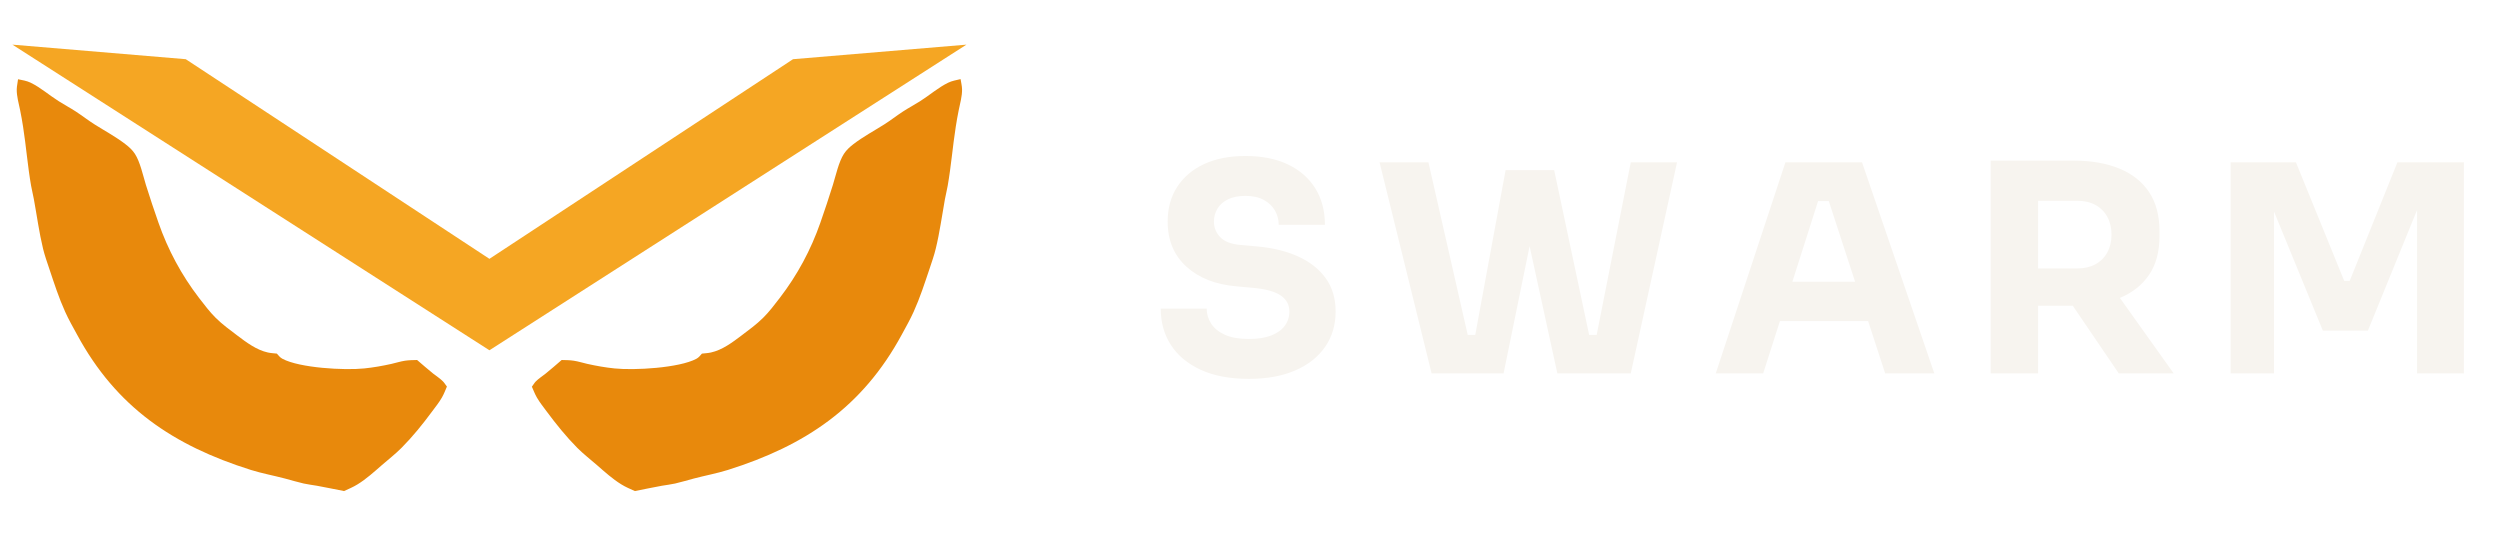
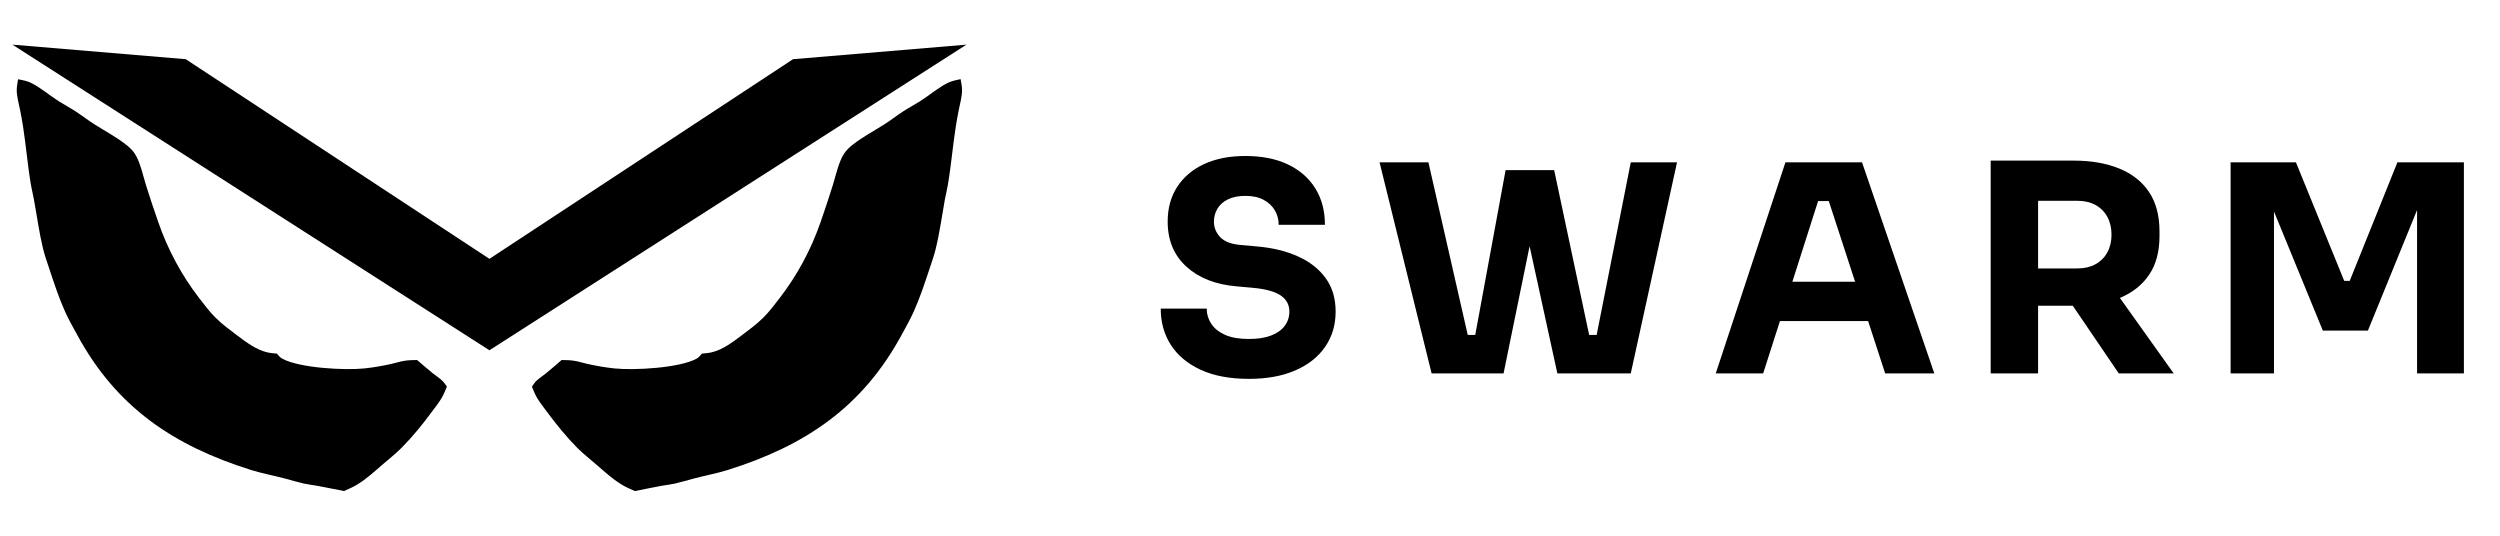
<svg xmlns="http://www.w3.org/2000/svg" viewBox="0 0 560 120" width="560" height="120" role="img" aria-labelledby="swarm-lockup-title">
-   <path fill="#F5A623" d="M2.78 10 L109.63 78.46 L216.48 10 L177.64 13.26 L109.63 57.98 L41.61 13.26 Z" />
-   <path fill="#E8890C" d="M62.04 79.21 C61.36 79.13 60.68 79.11 60.01 78.96 C57.46 78.4 55.2 76.7 53.15 75.15 C51.51 73.91 49.82 72.68 48.35 71.23 C46.96 69.85 45.78 68.28 44.58 66.73 C40.66 61.62 37.61 55.95 35.49 49.86 C34.51 47.06 33.56 44.24 32.68 41.41 C32.04 39.32 31.39 36.26 30.22 34.46 C29.67 33.61 28.9 32.91 28.1 32.3 C25.94 30.63 23.5 29.33 21.19 27.87 C19.74 26.96 18.4 25.9 16.97 24.97 C15.73 24.16 14.41 23.47 13.16 22.67 C11.05 21.35 9.1 19.61 6.86 18.52 C5.96 18.09 5.01 17.95 4.04 17.75 C3.97 18.47 3.77 19.23 3.75 19.99 C3.72 21.55 4.2 23.16 4.51 24.69 C4.76 25.92 4.98 27.16 5.17 28.4 C5.86 32.79 6.2 37.25 6.97 41.63 C7.15 42.64 7.41 43.63 7.59 44.64 C8.27 48.33 8.76 52.06 9.64 55.7 C10.02 57.24 10.54 58.72 11.05 60.23 C12.13 63.46 13.18 66.72 14.59 69.83 C15.38 71.59 16.34 73.26 17.26 74.95 C26.06 91.22 38.83 99.8 56.21 105.27 C58.71 106.05 61.3 106.52 63.83 107.19 C65.23 107.56 66.62 107.99 68.04 108.31 C69.02 108.53 70.02 108.64 71 108.81 C73.03 109.16 75.04 109.62 77.06 110 C78.08 109.53 79.12 109.1 80.1 108.49 C82.06 107.28 83.78 105.72 85.51 104.21 C86.99 102.92 88.56 101.71 89.94 100.32 C92.43 97.82 94.7 95 96.79 92.17 C97.54 91.16 98.35 90.16 98.98 89.06 C99.44 88.27 99.75 87.42 100.11 86.59 C99.81 86.25 99.61 85.83 99.27 85.48 C98.61 84.79 97.76 84.26 97.01 83.67 C95.79 82.69 94.62 81.65 93.43 80.64 C92.53 80.67 91.63 80.66 90.72 80.8 C89.69 80.96 88.7 81.28 87.69 81.51 C85.68 81.96 83.64 82.32 81.59 82.53 C77.19 82.99 67.11 82.43 63.27 80.37 C62.7 80.06 62.42 79.66 62.01 79.2 Z" />
-   <path fill="#E8890C" d="M157.24 79.2 C156.83 79.66 156.55 80.06 155.99 80.37 C152.14 82.43 142.06 82.99 137.67 82.53 C135.62 82.32 133.57 81.96 131.56 81.51 C130.55 81.28 129.56 80.96 128.53 80.8 C127.63 80.66 126.72 80.67 125.81 80.64 C124.63 81.65 123.47 82.69 122.24 83.67 C121.5 84.26 120.65 84.79 119.98 85.48 C119.65 85.83 119.44 86.25 119.14 86.62 C119.5 87.42 119.81 88.27 120.27 89.06 C120.91 90.16 121.71 91.16 122.46 92.17 C124.56 95 126.83 97.82 129.31 100.32 C130.7 101.71 132.27 102.92 133.75 104.21 C135.48 105.72 137.2 107.28 139.16 108.49 C140.13 109.1 141.18 109.53 142.22 110 C144.22 109.62 146.22 109.16 148.25 108.81 C149.24 108.64 150.24 108.53 151.22 108.31 C152.63 107.99 154.02 107.56 155.42 107.19 C157.96 106.52 160.54 106.05 163.04 105.27 C180.42 99.8 193.19 91.22 202 74.95 C202.91 73.26 203.87 71.59 204.66 69.83 C206.07 66.72 207.12 63.46 208.21 60.23 C208.71 58.72 209.24 57.24 209.61 55.7 C210.5 52.06 210.99 48.33 211.66 44.64 C211.85 43.63 212.1 42.64 212.28 41.63 C213.05 37.25 213.4 32.79 214.09 28.4 C214.28 27.16 214.5 25.92 214.75 24.69 C215.05 23.16 215.54 21.55 215.5 19.99 C215.48 19.23 215.29 18.47 215.17 17.72 C214.25 17.95 213.29 18.09 212.4 18.52 C210.15 19.61 208.2 21.35 206.1 22.67 C204.84 23.47 203.53 24.16 202.28 24.97 C200.85 25.9 199.51 26.96 198.07 27.87 C195.76 29.33 193.32 30.63 191.15 32.3 C190.36 32.91 189.59 33.61 189.04 34.46 C187.87 36.26 187.22 39.32 186.57 41.41 C185.7 44.24 184.74 47.06 183.77 49.86 C181.65 55.95 178.6 61.62 174.67 66.73 C173.48 68.28 172.3 69.85 170.9 71.23 C169.43 72.68 167.74 73.91 166.1 75.15 C164.05 76.7 161.8 78.4 159.24 78.96 C158.57 79.11 157.9 79.13 157.22 79.21 Z" />
-   <g fill="#F7F4EF">
+   <path fill="currentColor" d="M2.78 10 L109.63 78.46 L216.48 10 L177.64 13.26 L109.63 57.98 L41.61 13.26 Z" />
+   <path fill="currentColor" d="M62.04 79.21 C61.36 79.13 60.68 79.11 60.01 78.96 C57.46 78.4 55.2 76.7 53.15 75.15 C51.51 73.91 49.82 72.68 48.35 71.23 C46.96 69.85 45.78 68.28 44.58 66.73 C40.66 61.62 37.61 55.95 35.49 49.86 C34.51 47.06 33.56 44.24 32.68 41.41 C32.04 39.32 31.39 36.26 30.22 34.46 C29.67 33.61 28.9 32.91 28.1 32.3 C25.94 30.63 23.5 29.33 21.19 27.87 C19.74 26.96 18.4 25.9 16.97 24.97 C15.73 24.16 14.41 23.47 13.16 22.67 C11.05 21.35 9.1 19.61 6.86 18.52 C5.96 18.09 5.01 17.95 4.04 17.75 C3.97 18.47 3.77 19.23 3.75 19.99 C3.72 21.55 4.2 23.16 4.51 24.69 C4.76 25.92 4.98 27.16 5.17 28.4 C5.86 32.79 6.2 37.25 6.97 41.63 C7.15 42.64 7.41 43.63 7.59 44.64 C8.27 48.33 8.76 52.06 9.64 55.7 C10.02 57.24 10.54 58.72 11.05 60.23 C12.13 63.46 13.18 66.72 14.59 69.83 C15.38 71.59 16.34 73.26 17.26 74.95 C26.06 91.22 38.83 99.8 56.21 105.27 C58.71 106.05 61.3 106.52 63.83 107.19 C65.23 107.56 66.62 107.99 68.04 108.31 C69.02 108.53 70.02 108.64 71 108.81 C73.03 109.16 75.04 109.62 77.06 110 C78.08 109.53 79.12 109.1 80.1 108.49 C82.06 107.28 83.78 105.72 85.51 104.21 C86.99 102.92 88.56 101.71 89.94 100.32 C92.43 97.82 94.7 95 96.79 92.17 C97.54 91.16 98.35 90.16 98.98 89.06 C99.44 88.27 99.75 87.42 100.11 86.59 C99.81 86.25 99.61 85.83 99.27 85.48 C98.61 84.79 97.76 84.26 97.01 83.67 C95.79 82.69 94.62 81.65 93.43 80.64 C92.53 80.67 91.63 80.66 90.72 80.8 C89.69 80.96 88.7 81.28 87.69 81.51 C85.68 81.96 83.64 82.32 81.59 82.53 C77.19 82.99 67.11 82.43 63.27 80.37 C62.7 80.06 62.42 79.66 62.01 79.2 Z" />
+   <path fill="currentColor" d="M157.24 79.2 C156.83 79.66 156.55 80.06 155.99 80.37 C152.14 82.43 142.06 82.99 137.67 82.53 C135.62 82.32 133.57 81.96 131.56 81.51 C130.55 81.28 129.56 80.96 128.53 80.8 C127.63 80.66 126.72 80.67 125.81 80.64 C124.63 81.65 123.47 82.69 122.24 83.67 C121.5 84.26 120.65 84.79 119.98 85.48 C119.65 85.83 119.44 86.25 119.14 86.62 C119.5 87.42 119.81 88.27 120.27 89.06 C120.91 90.16 121.71 91.16 122.46 92.17 C124.56 95 126.83 97.82 129.31 100.32 C130.7 101.71 132.27 102.92 133.75 104.21 C135.48 105.72 137.2 107.28 139.16 108.49 C140.13 109.1 141.18 109.53 142.22 110 C144.22 109.62 146.22 109.16 148.25 108.81 C149.24 108.64 150.24 108.53 151.22 108.31 C152.63 107.99 154.02 107.56 155.42 107.19 C157.96 106.52 160.54 106.05 163.04 105.27 C180.42 99.8 193.19 91.22 202 74.95 C202.91 73.26 203.87 71.59 204.66 69.83 C206.07 66.72 207.12 63.46 208.21 60.23 C208.71 58.72 209.24 57.24 209.61 55.7 C210.5 52.06 210.99 48.33 211.66 44.64 C211.85 43.63 212.1 42.64 212.28 41.63 C213.05 37.25 213.4 32.79 214.09 28.4 C214.28 27.16 214.5 25.92 214.75 24.69 C215.05 23.16 215.54 21.55 215.5 19.99 C215.48 19.23 215.29 18.47 215.17 17.72 C214.25 17.95 213.29 18.09 212.4 18.52 C210.15 19.61 208.2 21.35 206.1 22.67 C204.84 23.47 203.53 24.16 202.28 24.97 C200.85 25.9 199.51 26.96 198.07 27.87 C195.76 29.33 193.32 30.63 191.15 32.3 C190.36 32.91 189.59 33.61 189.04 34.46 C187.87 36.26 187.22 39.32 186.57 41.41 C185.7 44.24 184.74 47.06 183.77 49.86 C181.65 55.95 178.6 61.62 174.67 66.73 C173.48 68.28 172.3 69.85 170.9 71.23 C169.43 72.68 167.74 73.91 166.1 75.15 C164.05 76.7 161.8 78.4 159.24 78.96 C158.57 79.11 157.9 79.13 157.22 79.21 Z" />
+   <g fill="currentColor">
    <path transform="translate(257.997 83.635) scale(0.064753 -0.064753)" d="M336 -19Q237 -19 169 12.5Q101 44 66 98.5Q31 153 31 224H190Q190 196 205.5 172Q221 148 253 133.5Q285 119 336 119Q382 119 413 131Q444 143 460 164.5Q476 186 476 214Q476 249 446 269.5Q416 290 349 296L294 301Q185 310 120 369Q55 428 55 525Q55 595 88.5 646Q122 697 182 724.5Q242 752 324 752Q410 752 471.5 722.5Q533 693 566 639.5Q599 586 599 514H439Q439 541 426 563.5Q413 586 387.5 600Q362 614 324 614Q288 614 263.5 602Q239 590 227 569.5Q215 549 215 525Q215 494 237 471Q259 448 309 444L365 439Q445 432 506 404.5Q567 377 601.5 329.5Q636 282 636 214Q636 144 599.5 91.5Q563 39 496 10Q429 -19 336 -19Z" />
    <path transform="translate(307.663 83.635) scale(0.064753 -0.064753)" d="M201 0 21 730H190L326 133H352L457 703H625L746 133H772L890 730H1050L890 0H636L540 440L450 0Z" />
    <path transform="translate(383.489 83.635) scale(0.064753 -0.064753)" d="M13 0 254 730H519L769 0H599L540 181H235L177 0ZM495 317 404 596H367L278 317Z" />
    <path transform="translate(440.602 83.635) scale(0.064753 -0.064753)" d="M82 0V736H369Q460 736 527 708.5Q594 681 630 627Q666 573 666 491V475Q666 394 630 341Q594 288 529 261L715 0H525L366 234H246V0ZM246 597V363H382Q418 363 444.5 377.5Q471 392 485.5 418.5Q500 445 500 480Q500 515 485.5 541.5Q471 568 444.5 582.5Q418 597 382 597Z" />
    <path transform="translate(494.347 83.635) scale(0.064753 -0.064753)" d="M82 0V730H308L475 320H494L659 730H889V0H727V565L557 148H401L232 560V0Z" />
  </g>
</svg>
